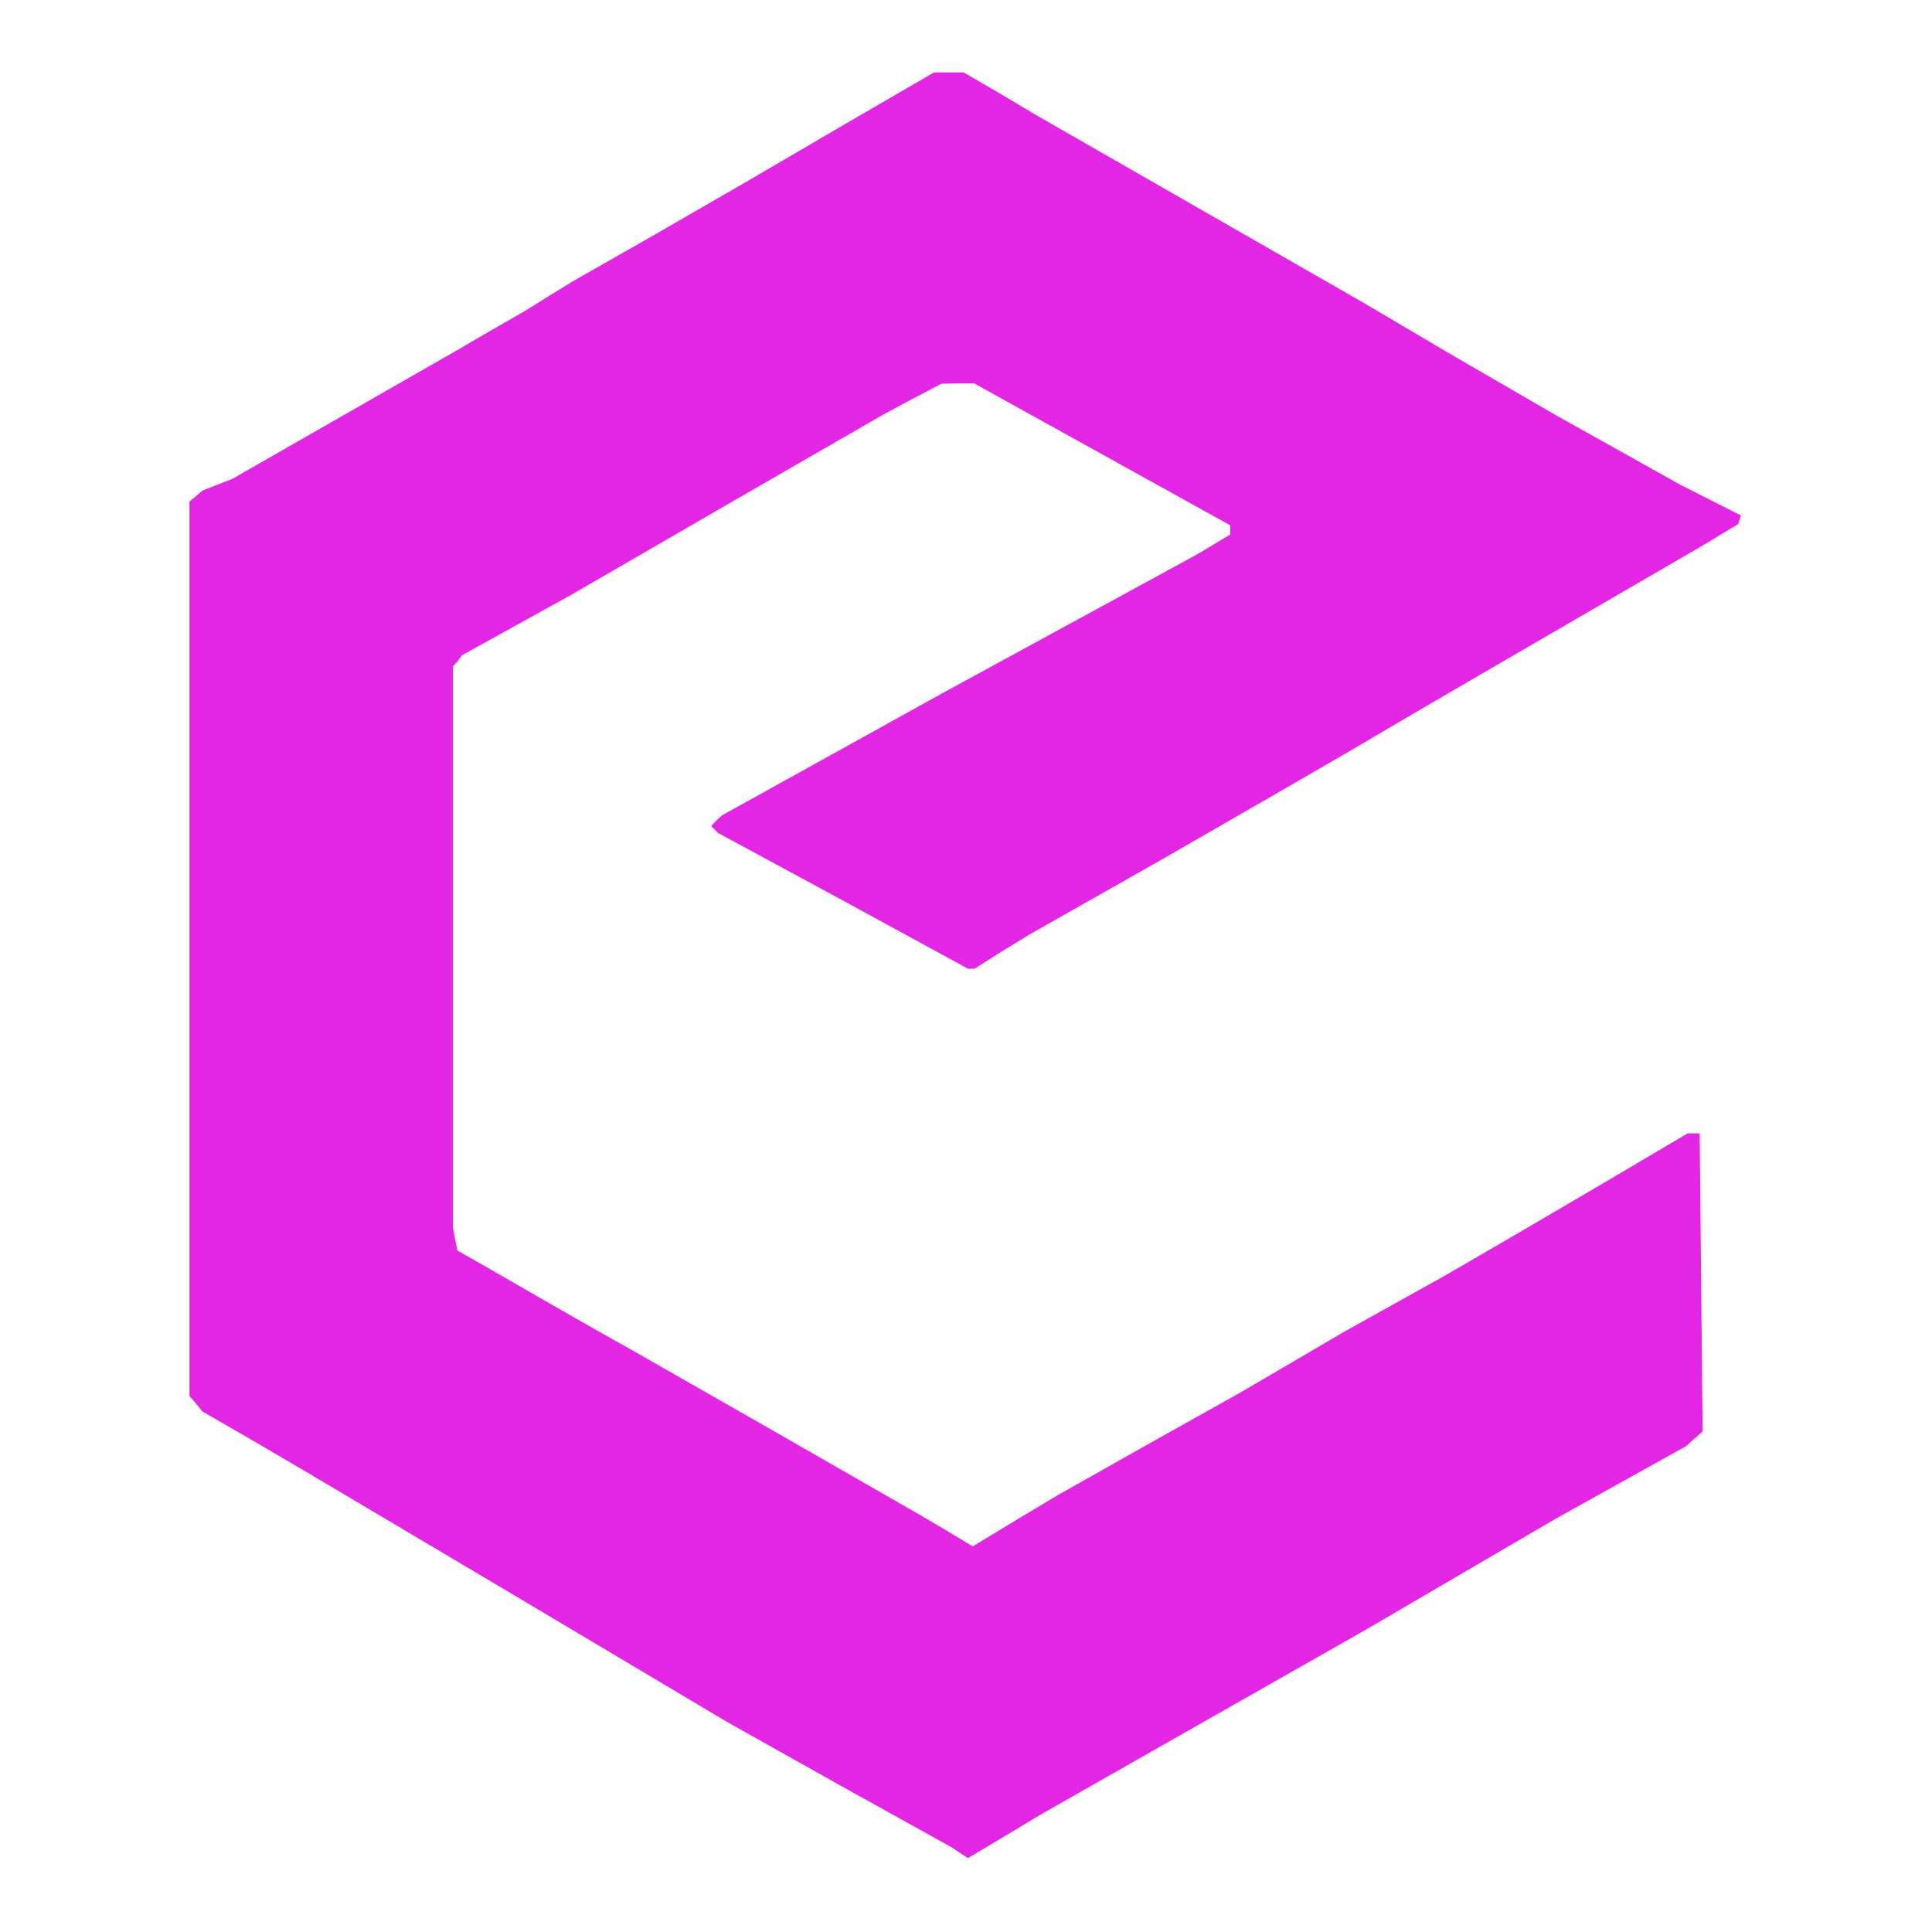
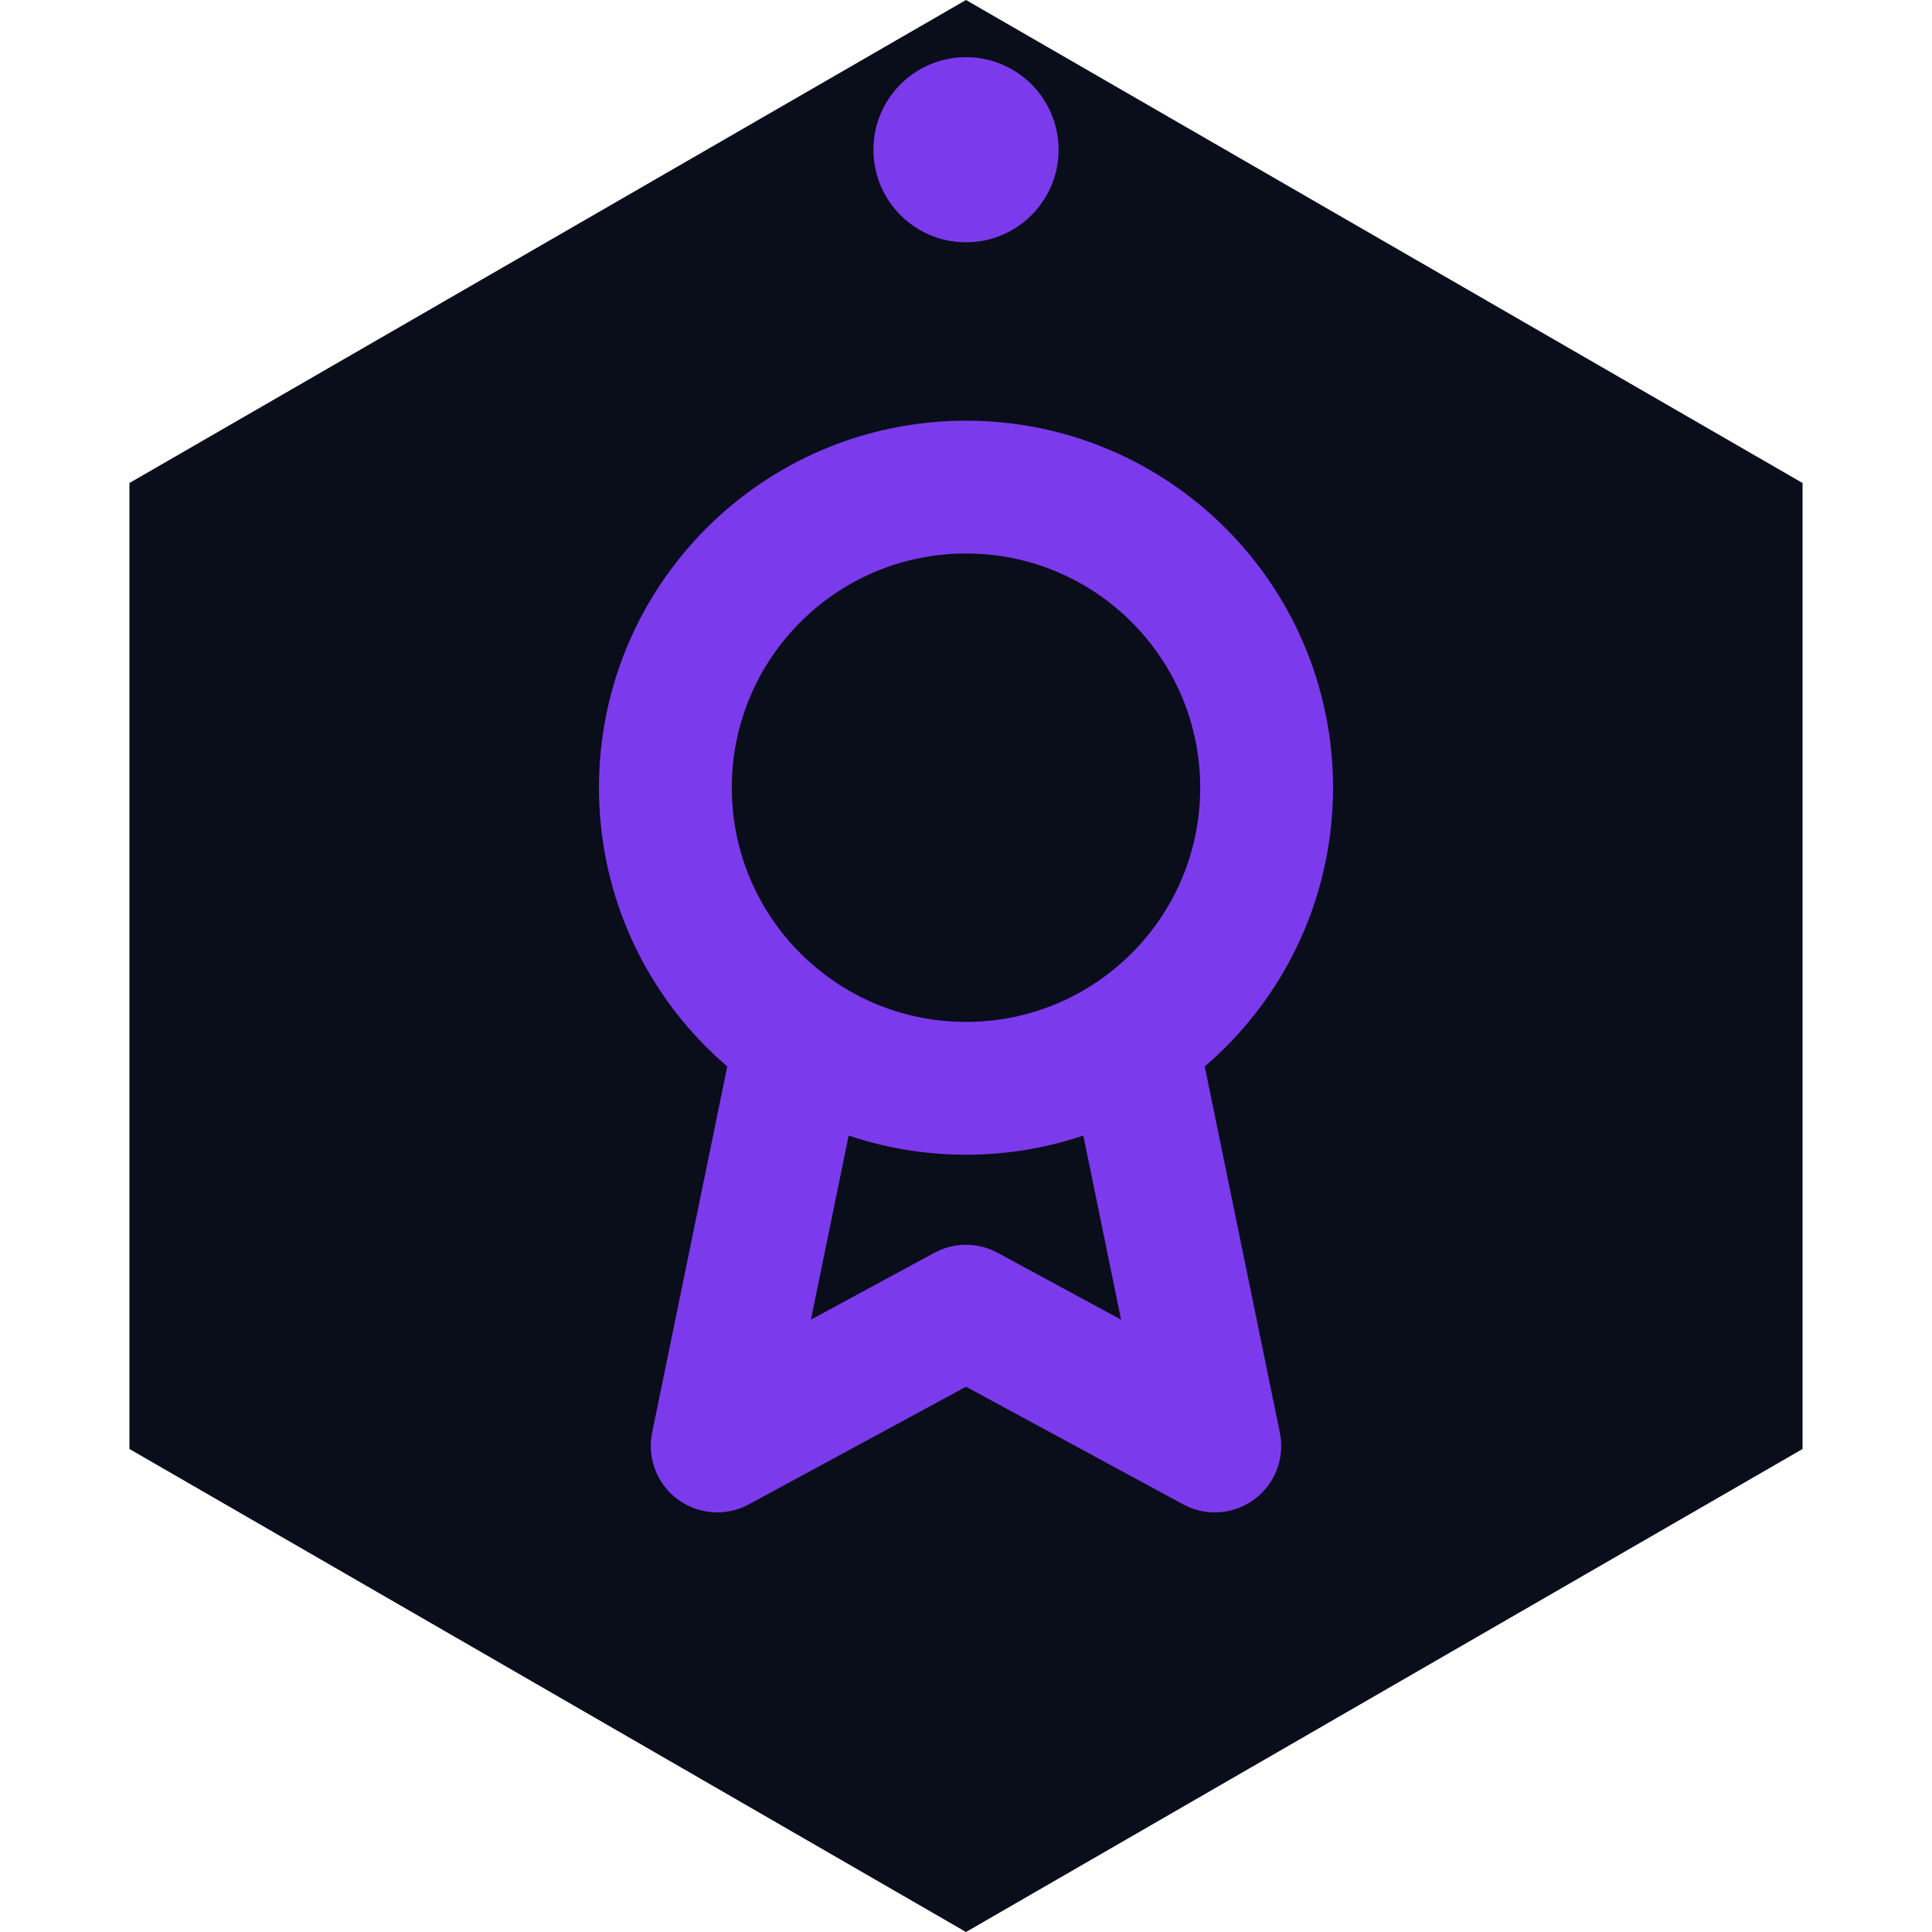
<svg xmlns="http://www.w3.org/2000/svg" viewBox="0 0 24 24" role="img">
-   <g transform="translate(-0.1091,-0.1091) scale(1.009091)" fill="#E326E4" stroke="none">
-     <g transform="translate(2.4411,1) scale(0.0450358) translate(-46.0,-11.0) translate(0,512) scale(0.1,-0.1)" fill-rule="evenodd">
-       <path d="M2235 4859 l-260 -152 -234 -135 -235 -134 -65 -40 -64 -40 -96 -55 -96 -56 -304 -174 -304 -174 -41 -16 -41 -16 -17 -15 -18 -15 0 -1222 0 -1223 18 -21 17 -21 135 -78 135 -79 140 -83 140 -83 155 -92 155 -92 289 -172 289 -172 305 -171 306 -170 22 -15 22 -14 99 59 98 59 225 128 225 128 220 125 220 125 260 152 260 152 178 99 178 99 22 20 23 20 -4 408 -4 407 -16 0 -17 0 -115 -68 -115 -68 -215 -126 -215 -125 -140 -78 -140 -78 -140 -82 -140 -82 -250 -140 -250 -141 -117 -70 -117 -71 -73 44 -73 43 -380 218 -380 217 -140 79 -140 80 -111 64 -112 64 -6 31 -6 31 0 767 0 767 13 15 12 16 150 83 150 83 425 246 425 245 80 43 80 42 45 1 45 0 350 -194 350 -194 0 -13 0 -12 -45 -27 -45 -27 -345 -188 -345 -188 -305 -169 -305 -169 -15 -14 -14 -15 9 -9 10 -10 342 -185 341 -186 9 0 9 0 74 47 75 46 180 102 180 102 165 95 165 95 95 55 95 55 175 103 175 102 310 180 310 180 44 27 44 26 4 12 4 12 -83 42 -83 42 -170 95 -170 95 -150 87 -150 87 -110 65 -110 65 -450 258 -450 258 -99 59 -100 58 -41 0 -40 0 -260 -151z" />
-     </g>
+   <path d="M12.000,24.000L1.608,18.000L1.608,6.000L12.000,0.000L22.392,6.000L22.392,18.000Z" fill="#0a0d1a" />
+   <g transform="translate(4.2737,4.1192) scale(0.643858)" fill="none" stroke="#7c3aed" stroke-width="2.563" stroke-linecap="round" stroke-linejoin="round">
+     <circle cx="12" cy="8.8" r="5.8" />
+     <path d="M8.8 13.7 7.2 21.5 12 18.9l4.8 2.6-1.6-7.8" />
  </g>
+   <circle cx="12" cy="1.860" r="1.150" fill="#7c3aed" />
</svg>
